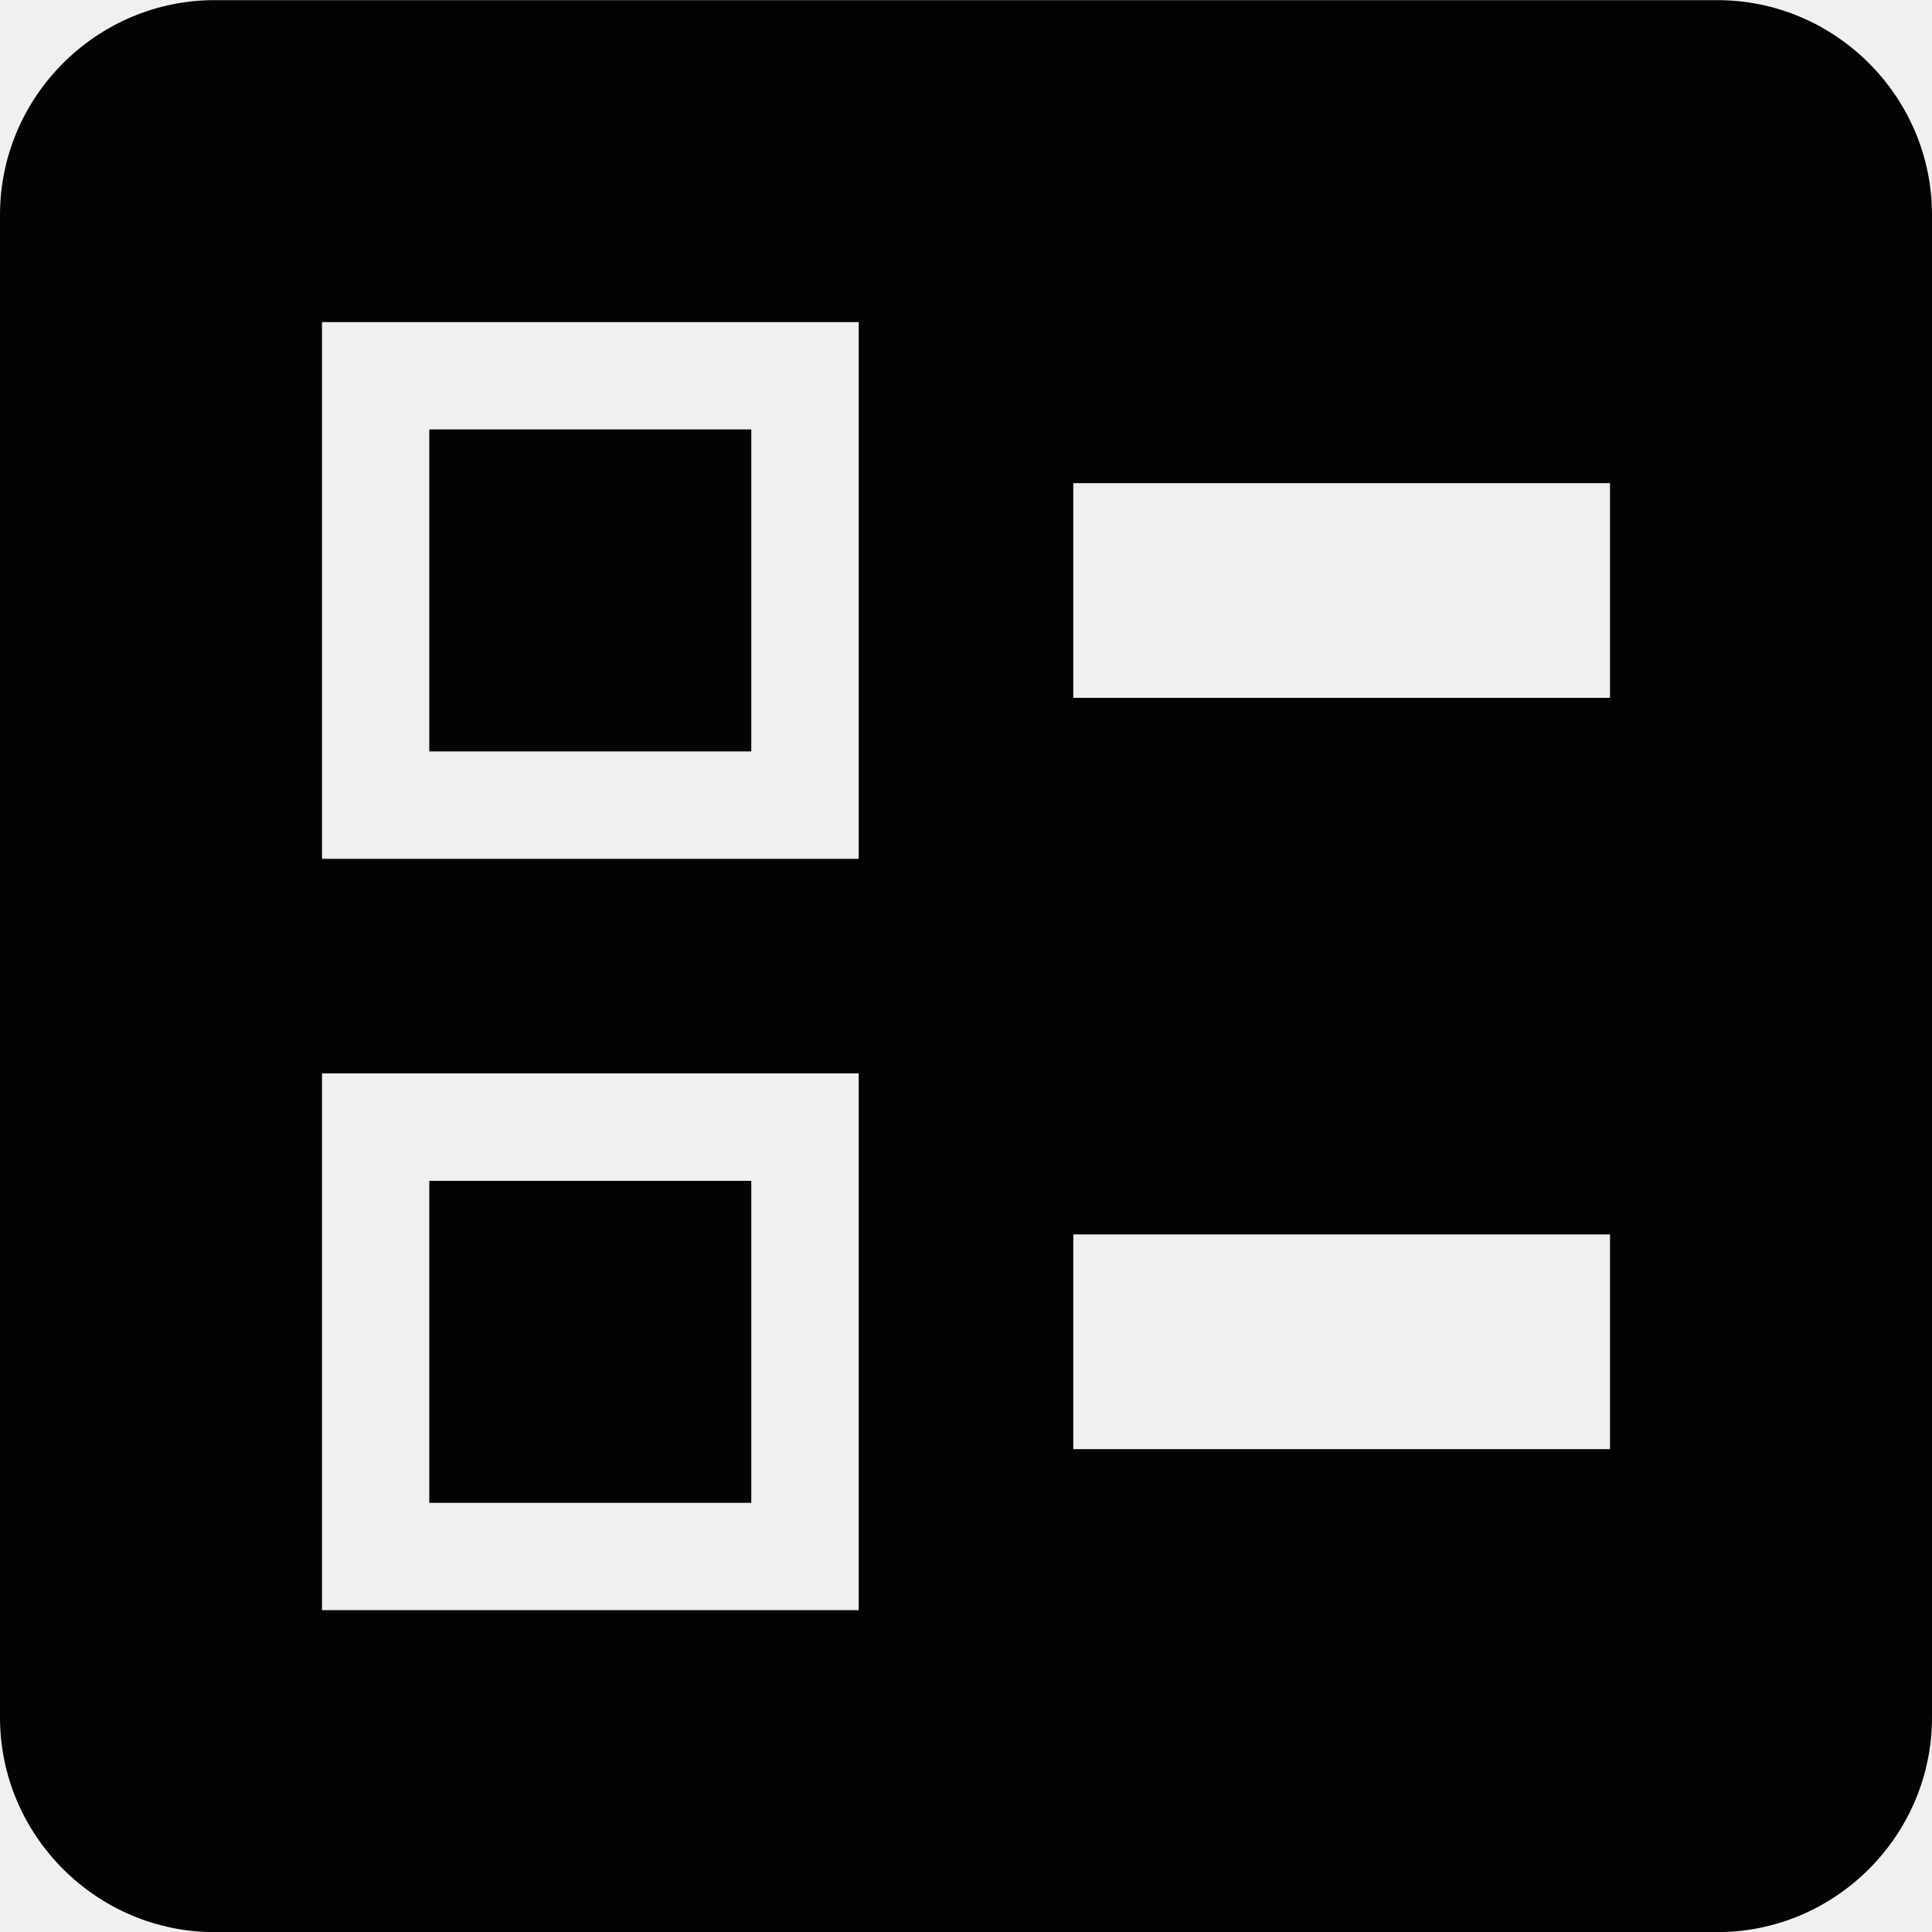
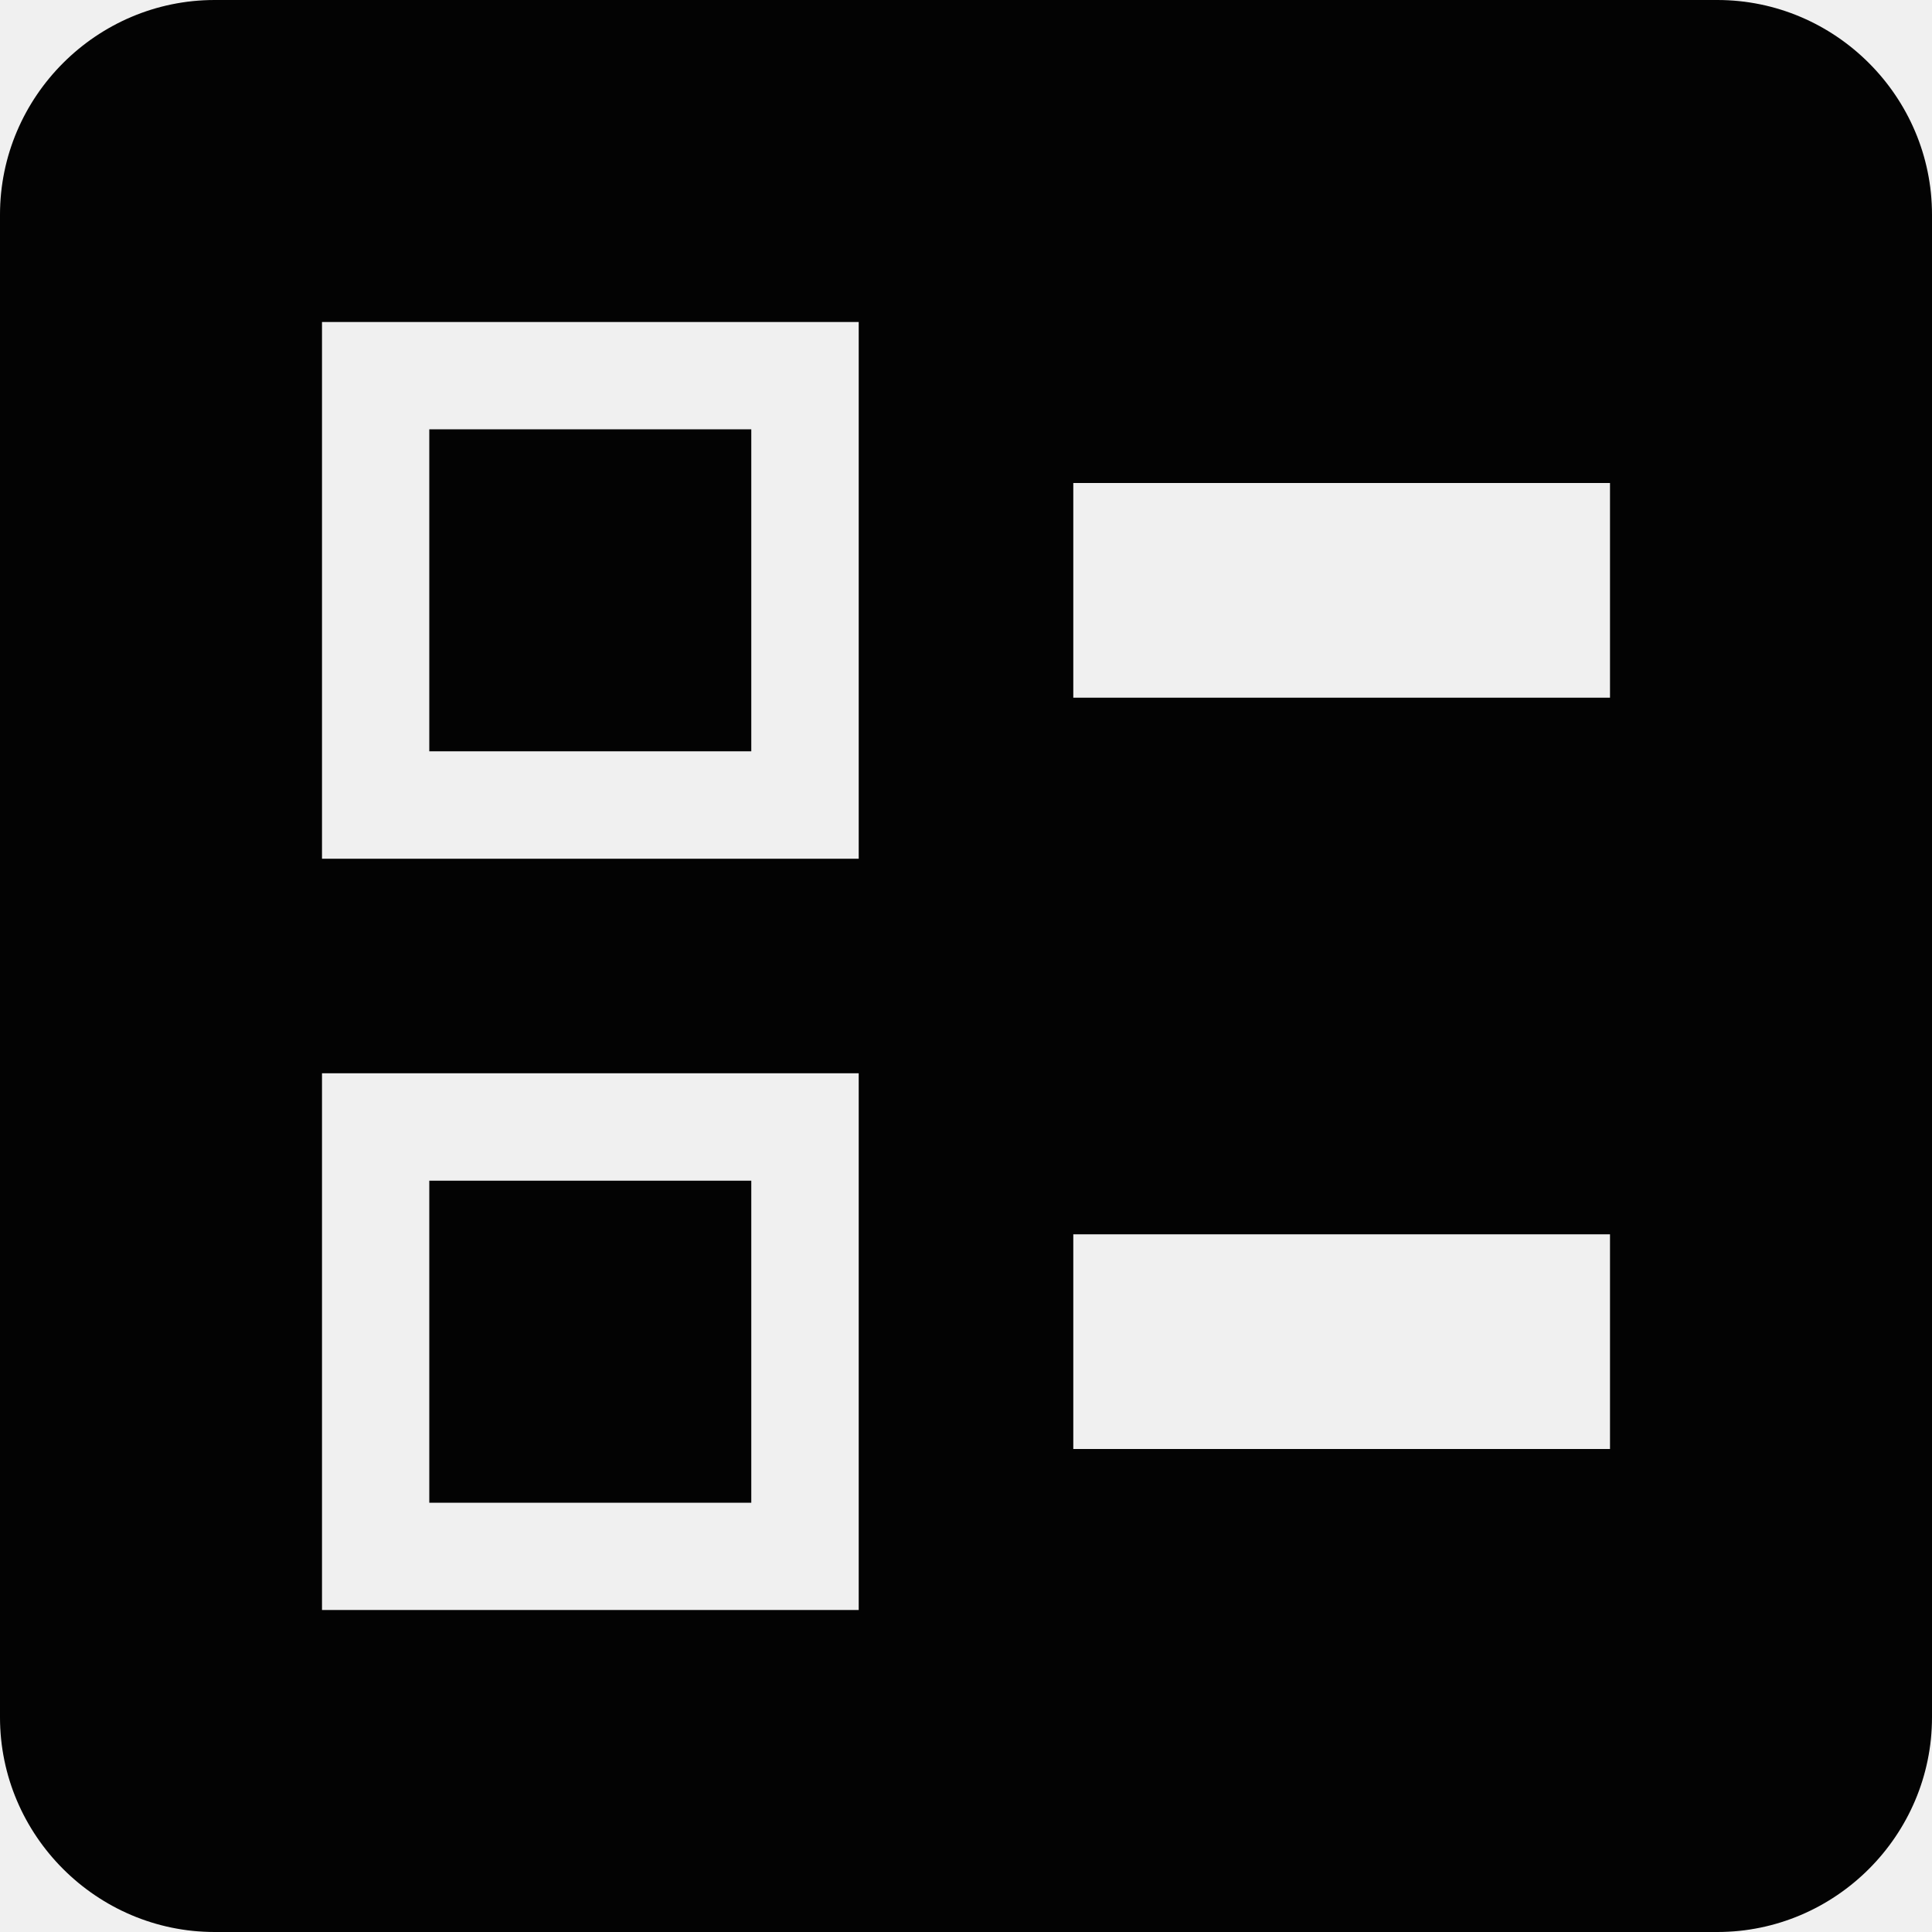
<svg xmlns="http://www.w3.org/2000/svg" width="15" height="15" viewBox="0 0 15 15" fill="none">
-   <g clip-path="url(#clip0)">
-     <path fill-rule="evenodd" clip-rule="evenodd" d="M8.333 5.418H12.5V3.751H8.333V5.418ZM8.333 11.251H12.5V9.584H8.333V11.251ZM13.333 15.001H1.667C0.75 15.001 0 14.251 0 13.334V1.668C0 0.751 0.75 0.001 1.667 0.001H13.333C14.25 0.001 15 0.751 15 1.668V13.334C15 14.251 14.25 15.001 13.333 15.001ZM2.5 6.668H6.667V2.501H2.5V6.668ZM3.333 3.334H5.833V5.834H3.333V3.334ZM2.5 12.501H6.667V8.334H2.5V12.501ZM3.333 9.168H5.833V11.668H3.333V9.168Z" fill="#030303" />
-   </g>
-   <defs>
-     <clipPath id="clip0">
-       <rect width="15" height="15" fill="white" transform="translate(0 0.000976562)" />
-     </clipPath>
-   </defs>
+   <path fill-rule="evenodd" clip-rule="evenodd" d="M8.333 5.417H12.5V3.75H8.333V5.417ZM8.333 11.25H12.5V9.583H8.333V11.25ZM13.333 15H1.667C0.75 15 0 14.25 0 13.333V1.667C0 0.75 0.75 0 1.667 0H13.333C14.25 0 15 0.75 15 1.667V13.333C15 14.25 14.25 15 13.333 15ZM2.5 6.667H6.667V2.5H2.5V6.667ZM3.333 3.333H5.833V5.833H3.333V3.333ZM2.5 12.5H6.667V8.333H2.5V12.5ZM3.333 9.167H5.833V11.667H3.333V9.167Z" fill="#030303" />
</svg>
